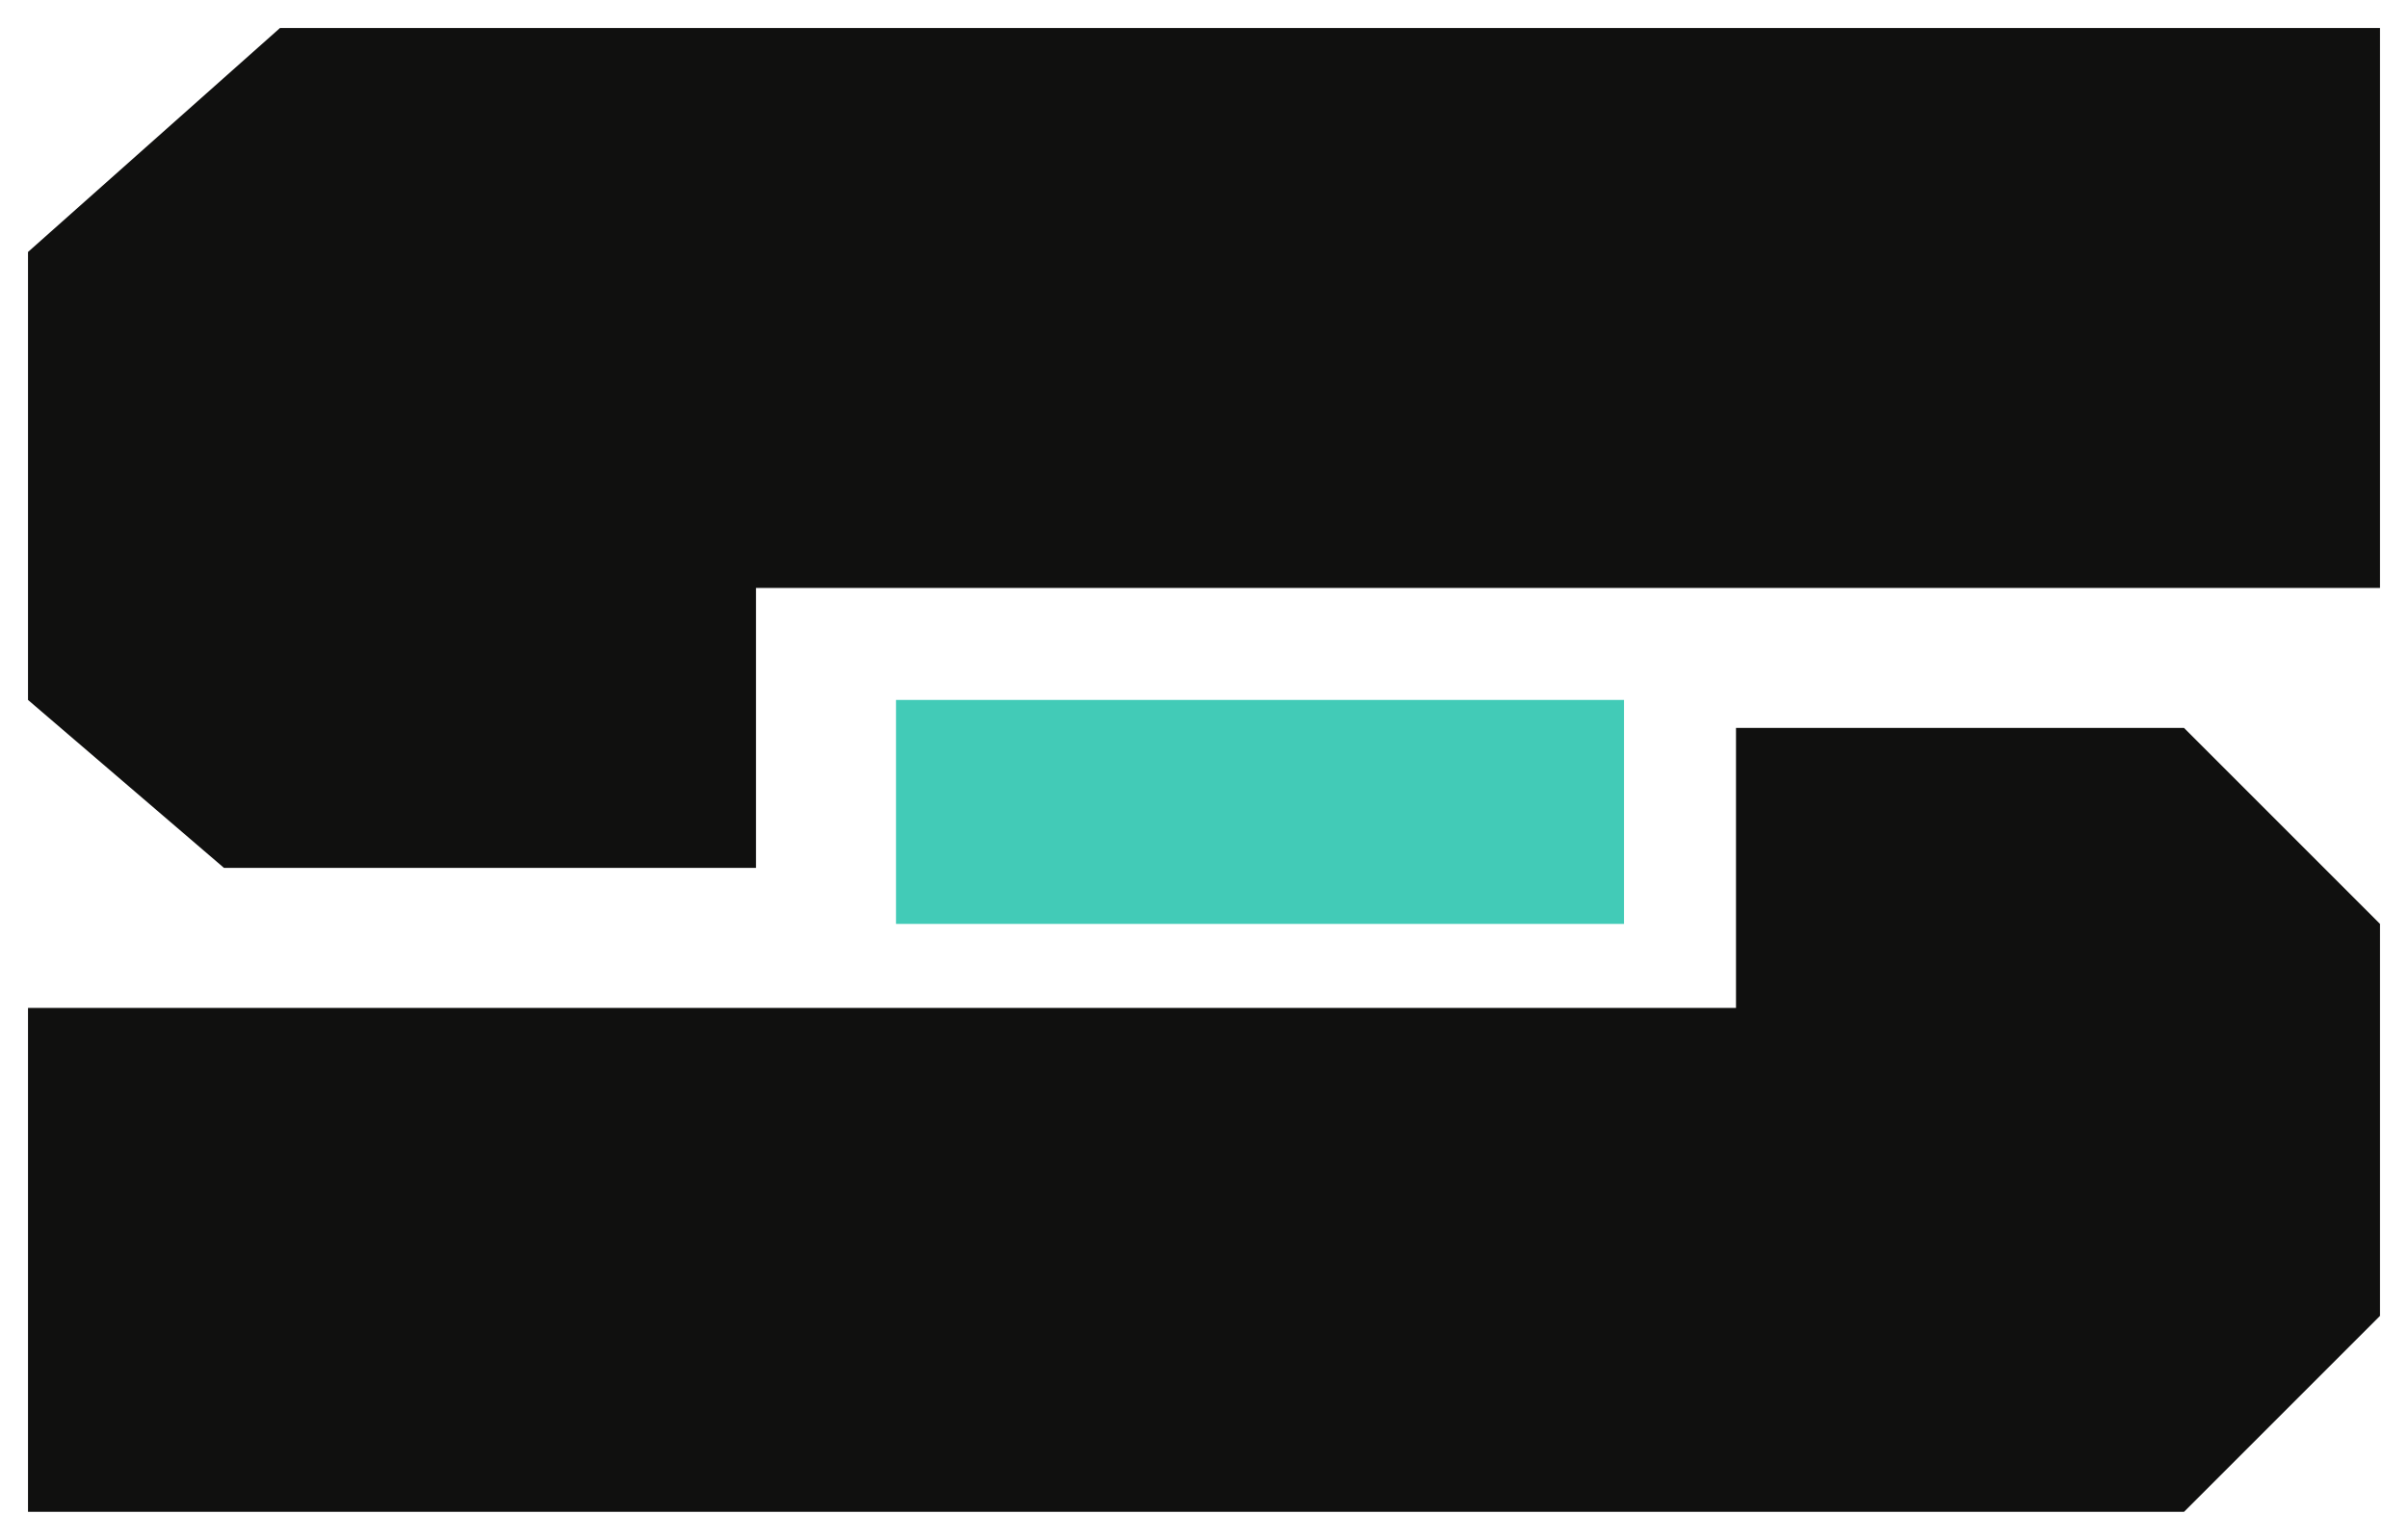
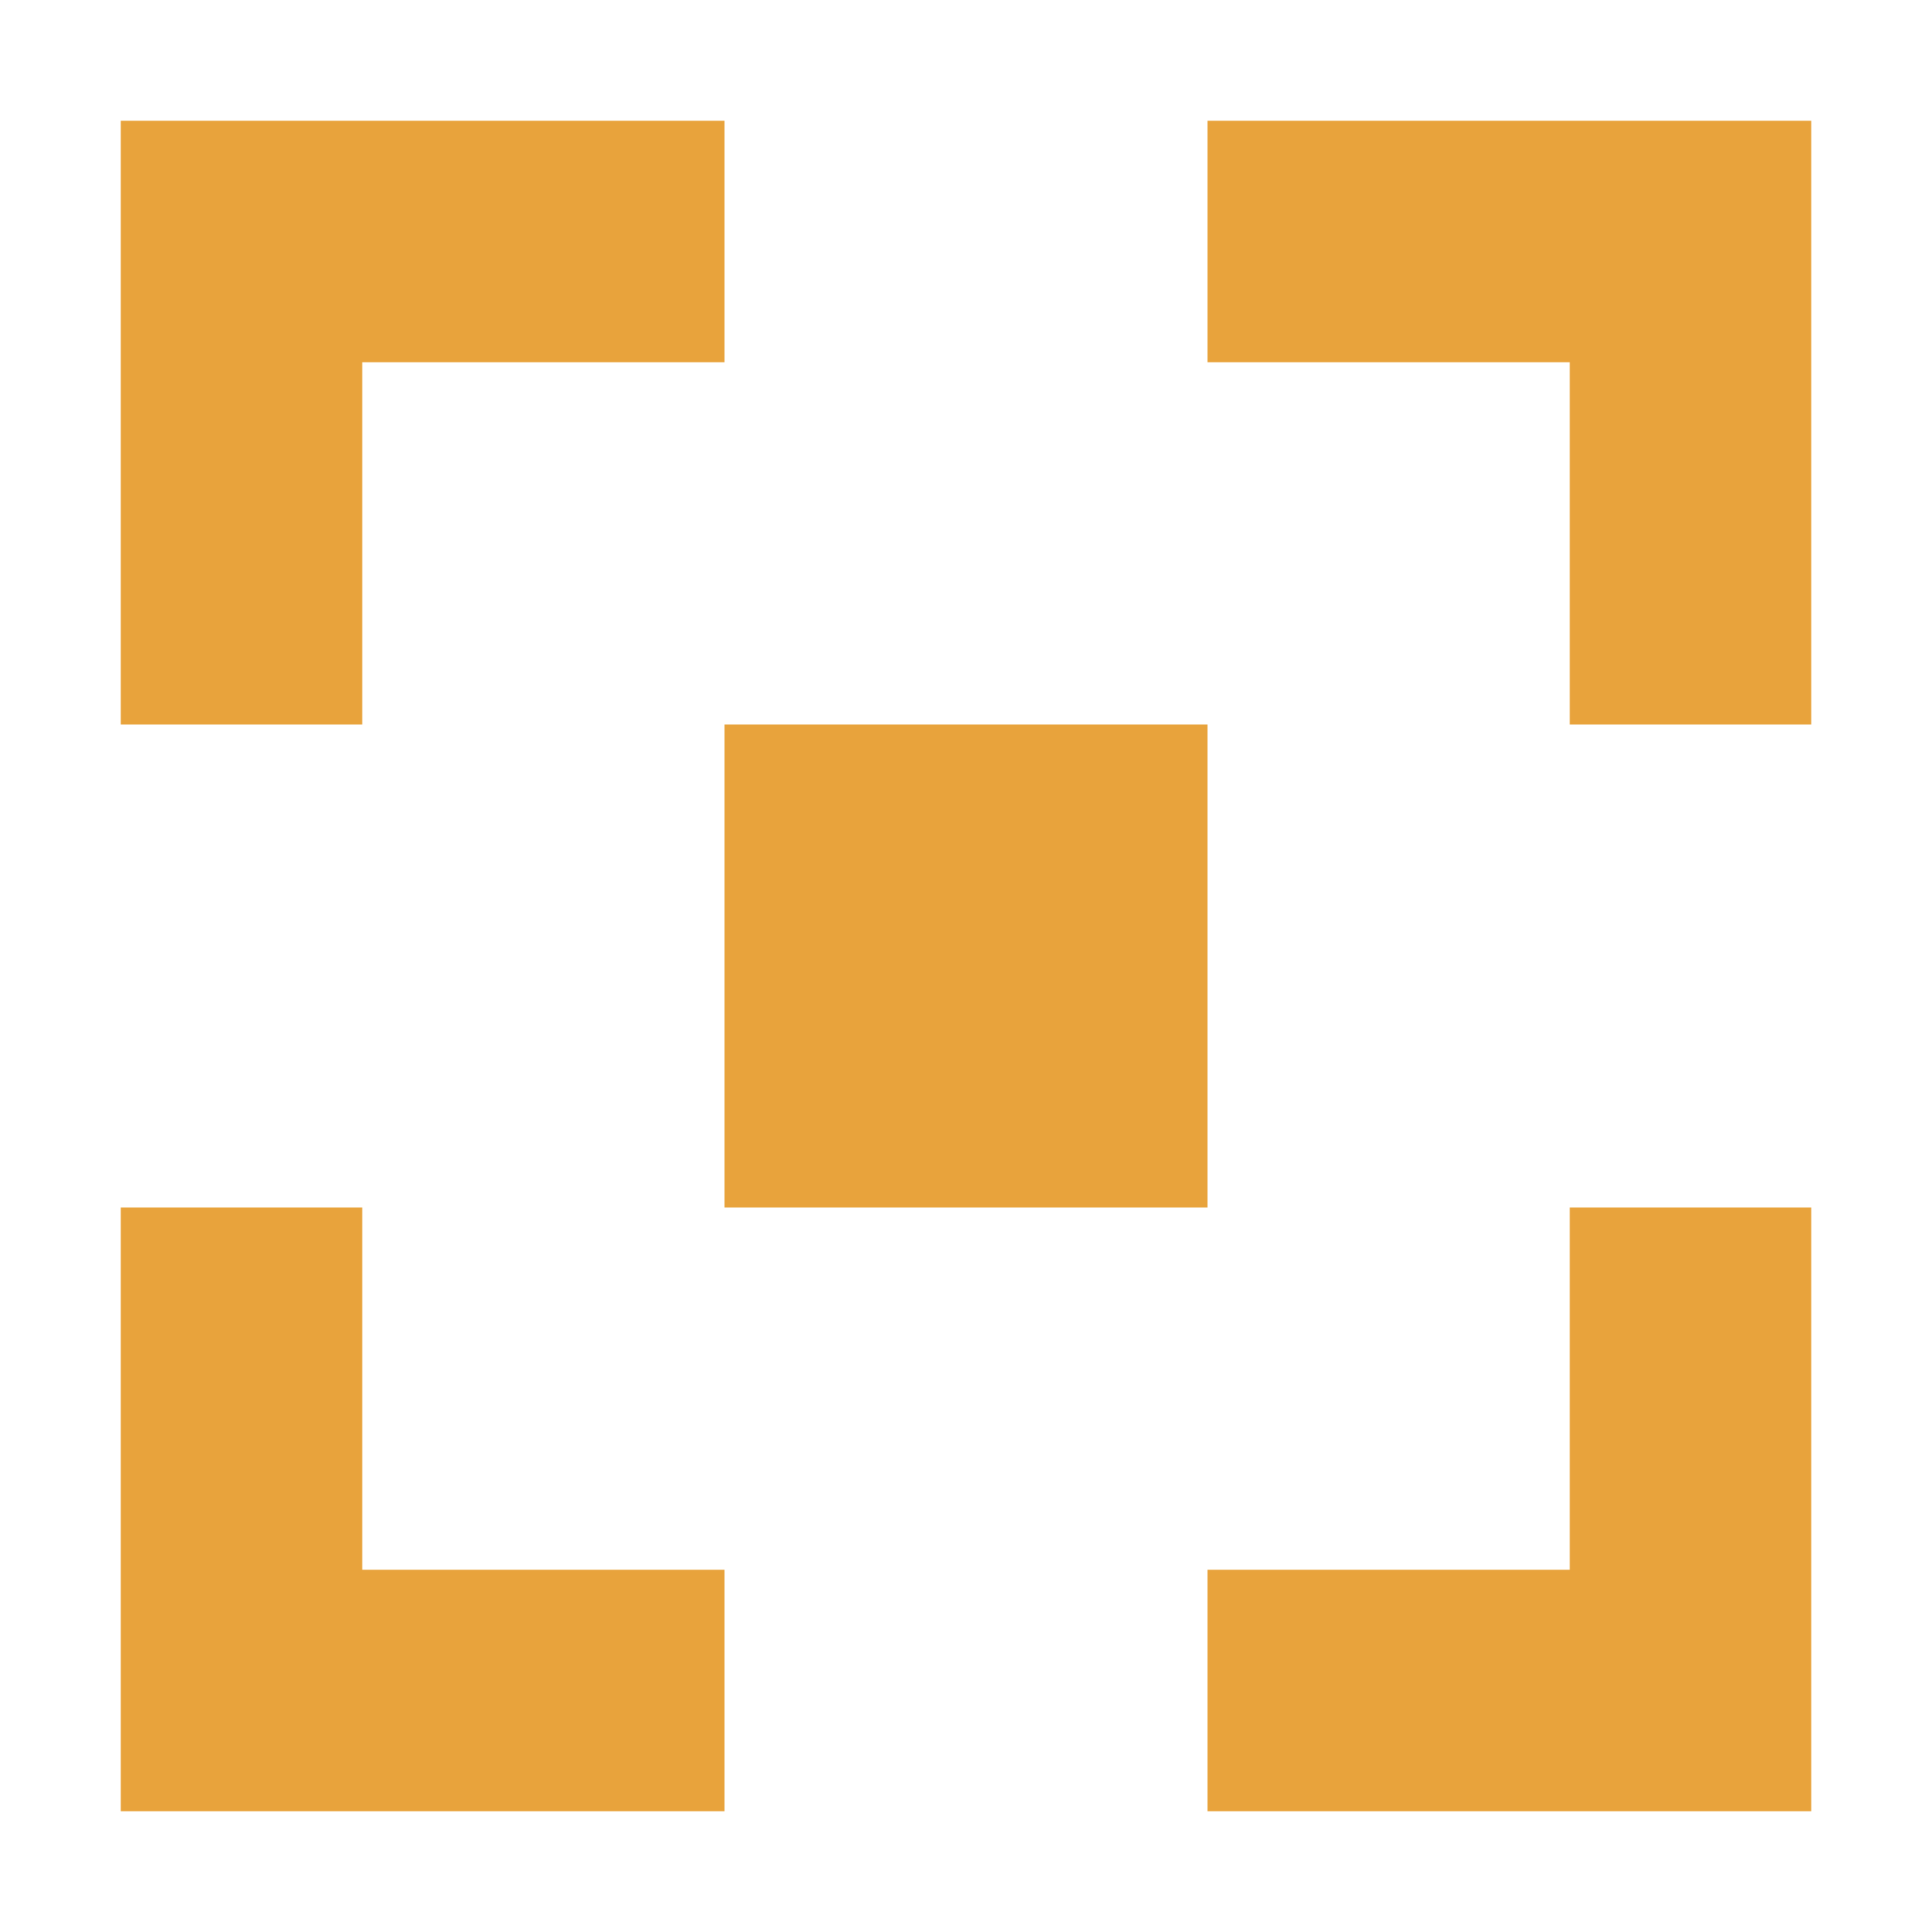
- <svg xmlns="http://www.w3.org/2000/svg" viewBox="0 0 172 110" role="img" aria-labelledby="title desc">
-   <style>
-     .foreground { fill: #10100F; }
-     @media (prefers-color-scheme: dark) { .foreground { fill: #F4F2EC; } }
-   </style>
-   <path class="foreground" d="M20 2h150v40H54v20H16L2 50V18L20 2Z" />
-   <path class="foreground" d="M2 72h122V52h32l14 14v28l-14 14H2V72Z" />
-   <path fill="#42CBB7" d="M64 50h52v16H64V50Z" />
+ <svg xmlns="http://www.w3.org/2000/svg" viewBox="0 0 32 32" role="img">
+   <path fill="#E8A33C" d="M2 2h10v4H6v6H2zM30 2v10h-4V6h-6V2zM2 30V20h4v6h6v4zM30 30H20v-4h6v-6h4z" />
+   <path fill="#E8A33C" d="M12 12h8v8h-8z" />
</svg>
